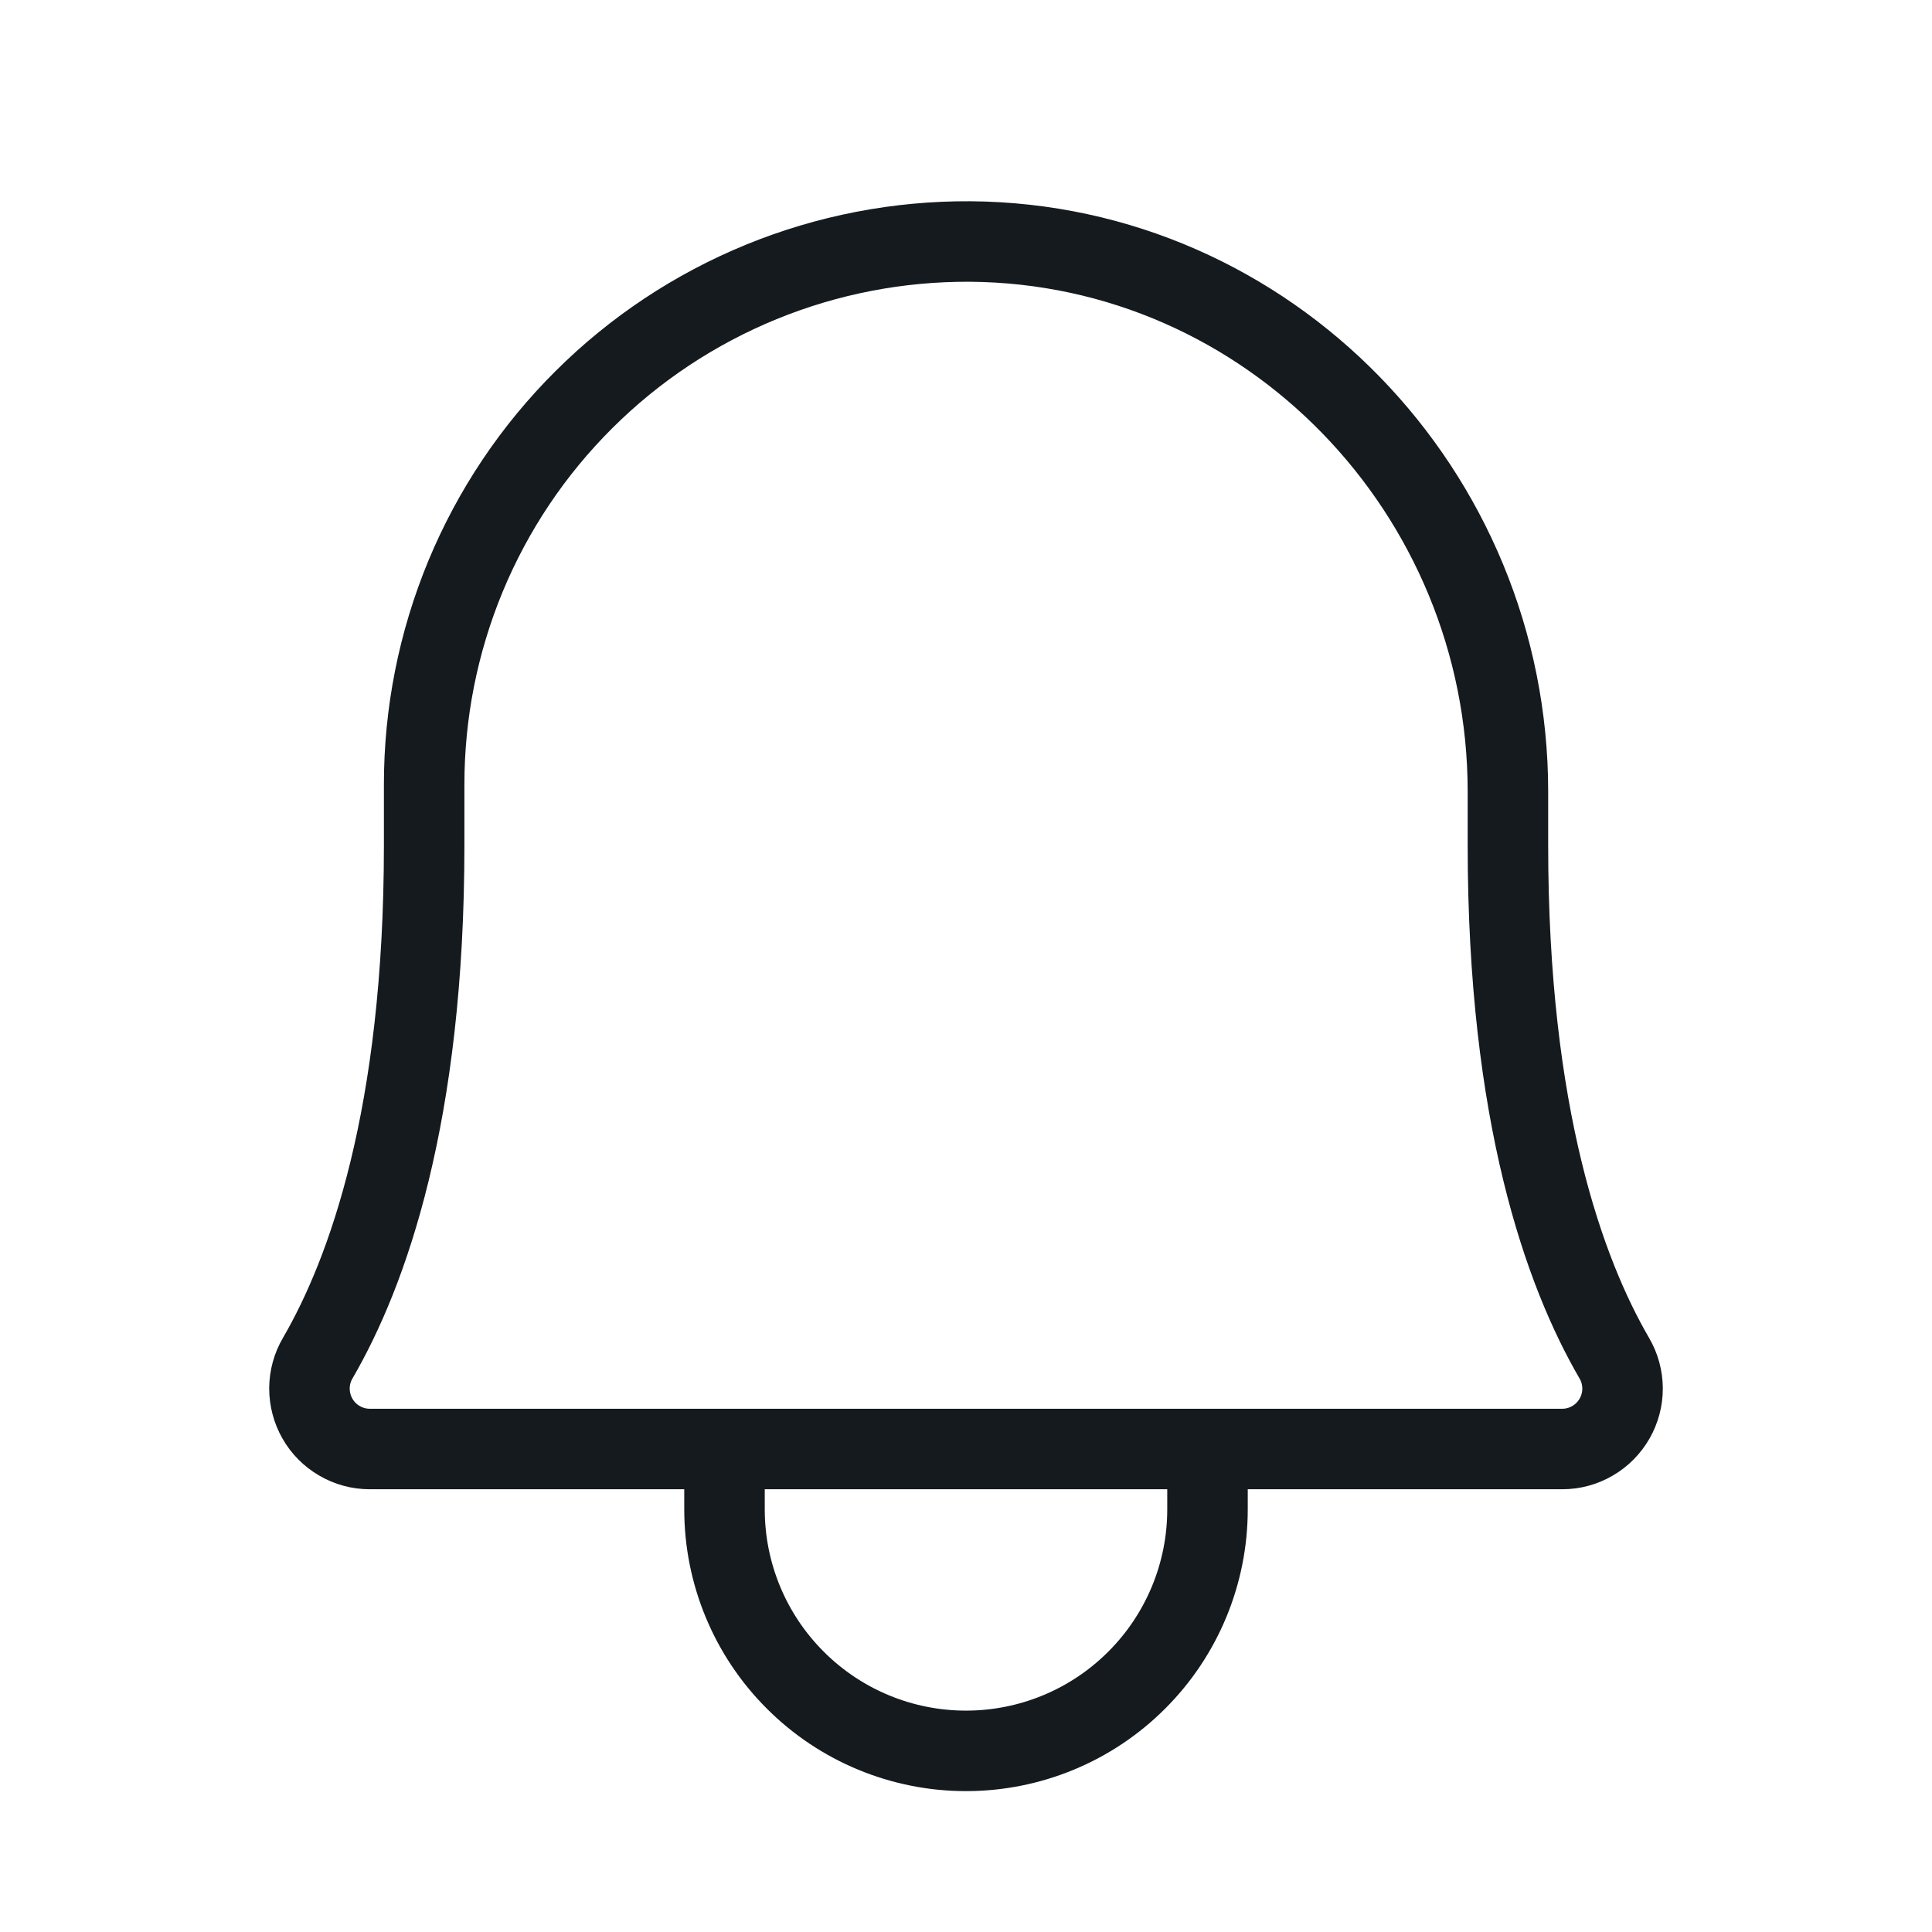
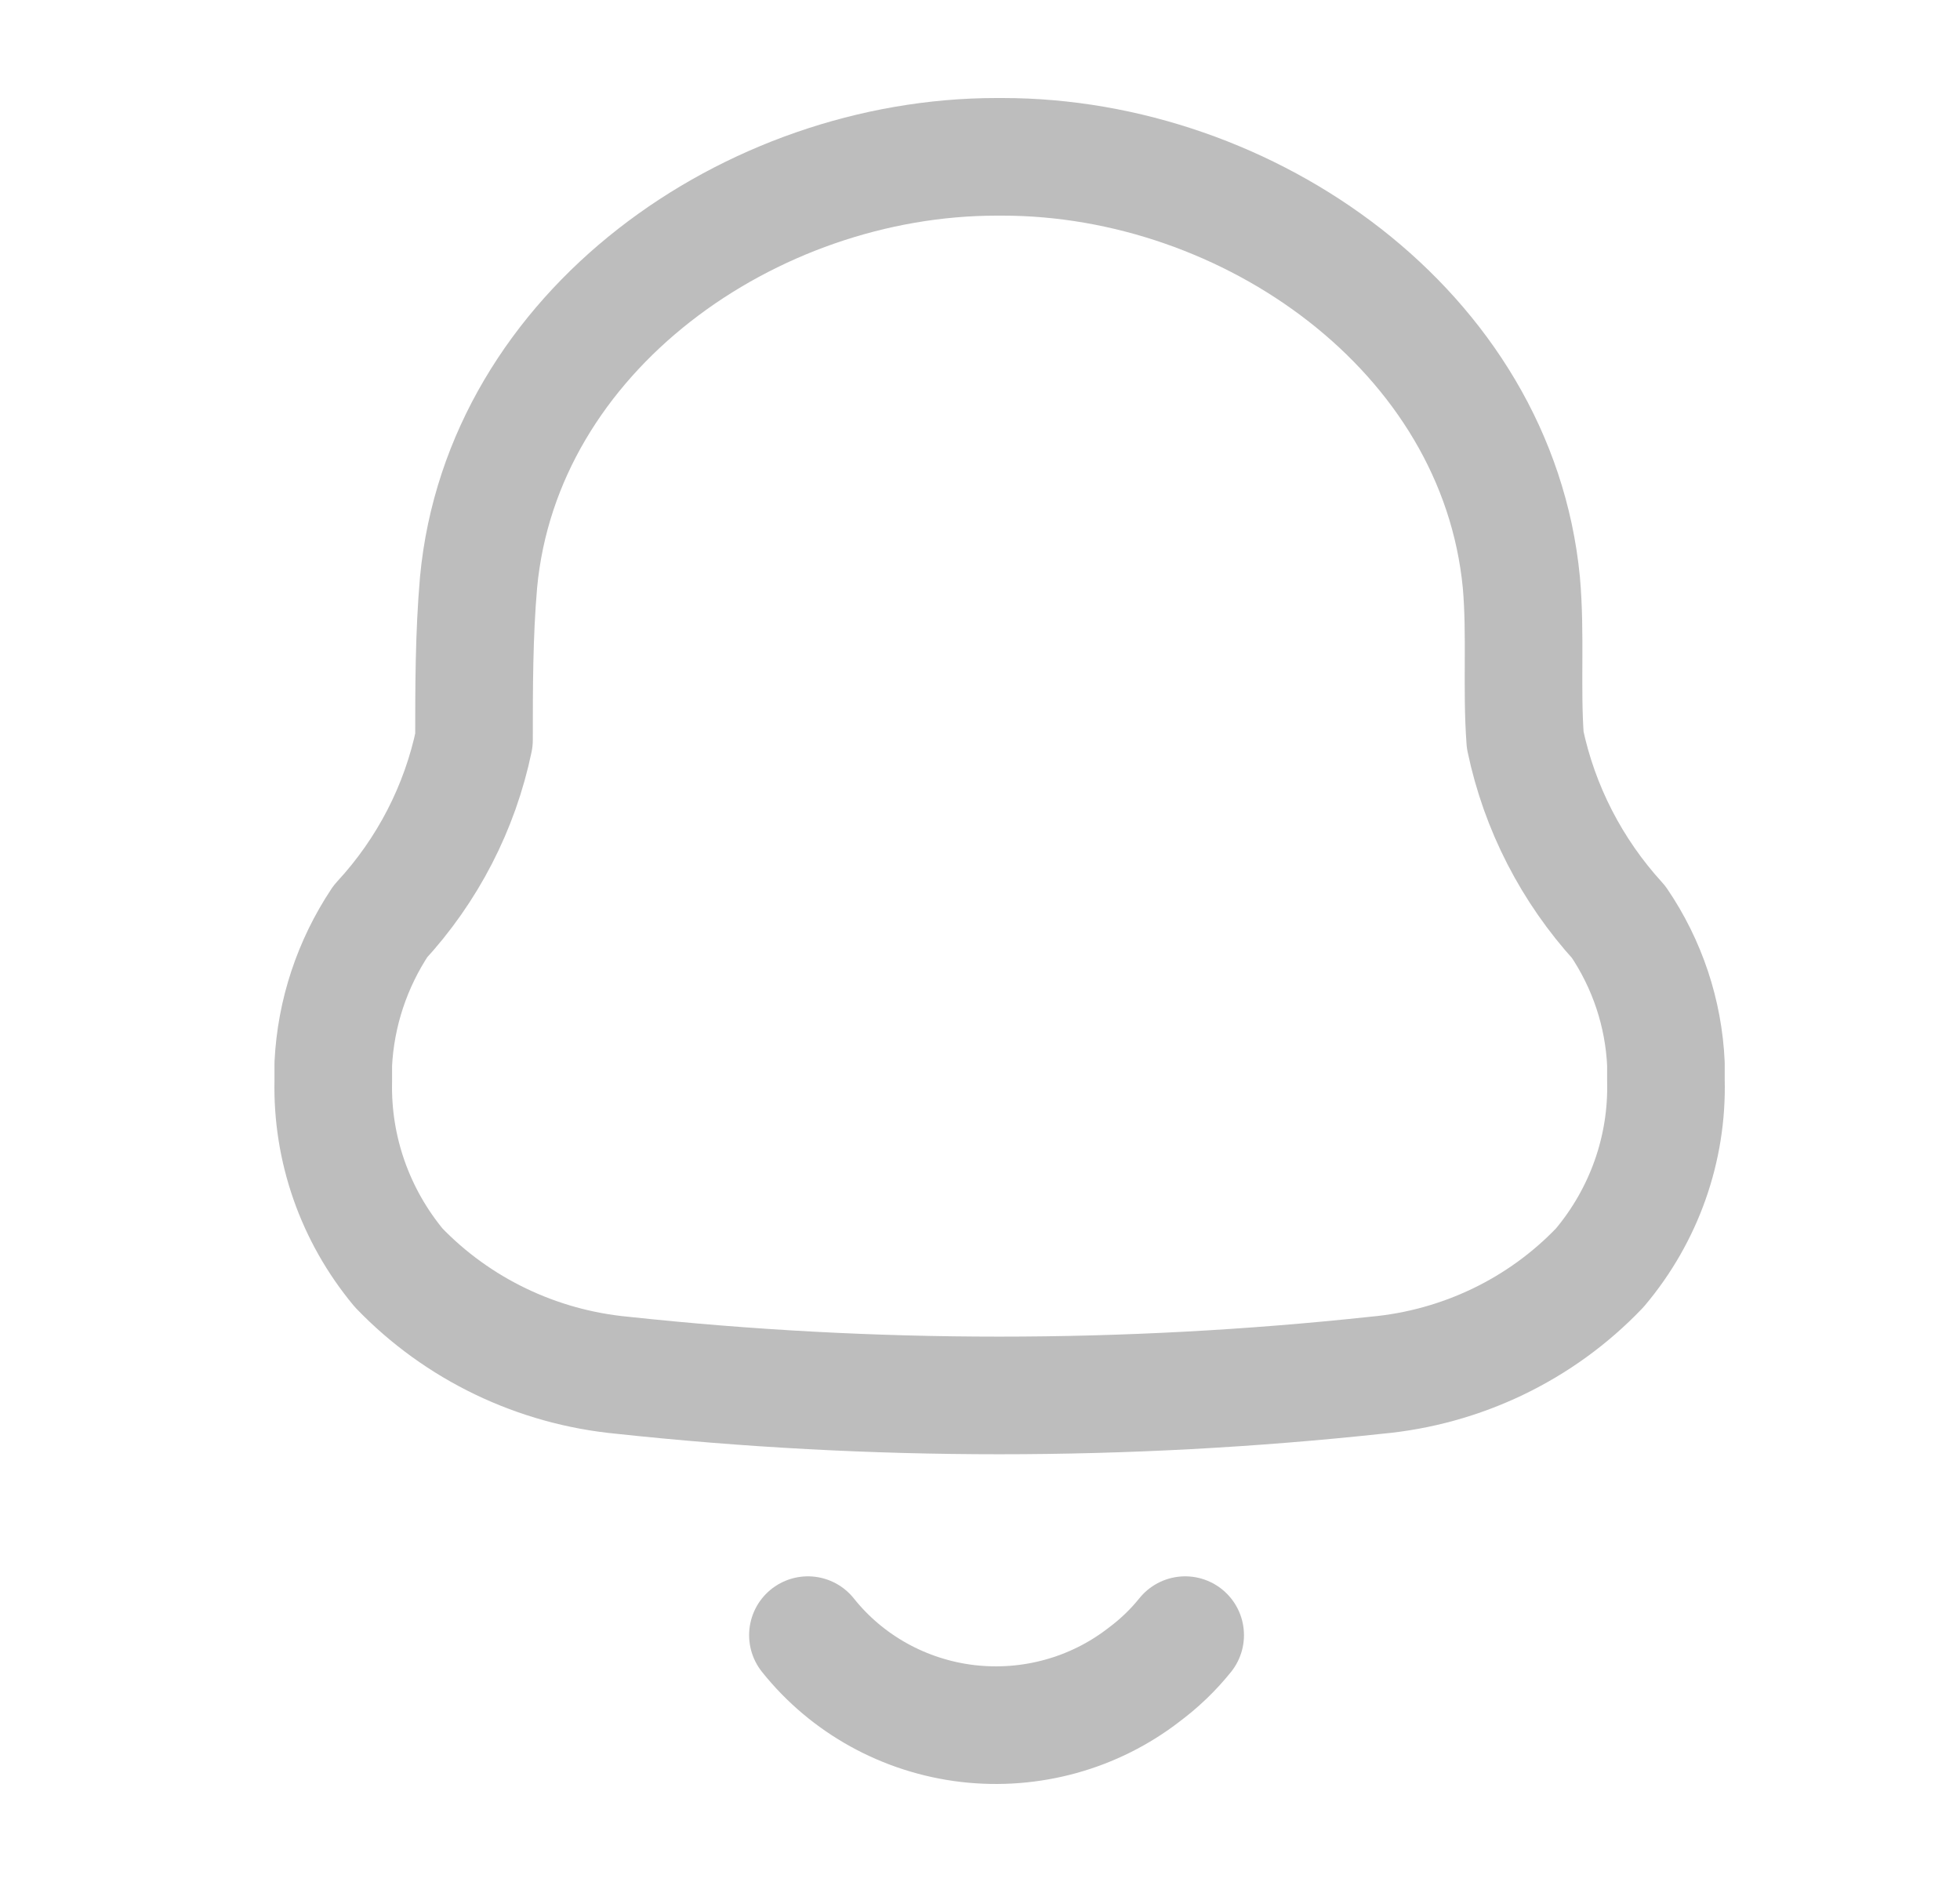
- <svg xmlns="http://www.w3.org/2000/svg" width="24" height="24" viewBox="0 0 24 24" fill="none">
-   <path d="M5.269 9.75C5.268 8.86 5.443 7.98 5.783 7.158C6.124 6.336 6.624 5.59 7.255 4.963C7.885 4.335 8.634 3.839 9.457 3.502C10.28 3.165 11.162 2.995 12.051 3C15.763 3.028 18.732 6.113 18.732 9.835V10.5C18.732 13.858 19.434 15.806 20.053 16.871C20.12 16.985 20.155 17.114 20.156 17.246C20.157 17.378 20.122 17.508 20.057 17.622C19.991 17.737 19.897 17.832 19.783 17.898C19.669 17.965 19.54 18 19.408 18H4.592C4.46 18 4.331 17.965 4.217 17.898C4.103 17.832 4.008 17.737 3.943 17.622C3.878 17.508 3.844 17.378 3.844 17.246C3.845 17.114 3.88 16.985 3.947 16.871C4.566 15.806 5.269 13.857 5.269 10.5L5.269 9.75Z" stroke="#141A1E" strokeWidth="2" strokeLinecap="round" strokeLinejoin="round" />
-   <path d="M9 18V18.75C9 19.546 9.316 20.309 9.879 20.871C10.441 21.434 11.204 21.75 12 21.75C12.796 21.75 13.559 21.434 14.121 20.871C14.684 20.309 15 19.546 15 18.75V18" stroke="#141A1E" strokeWidth="2" strokeLinecap="round" strokeLinejoin="round" />
+ <svg xmlns="http://www.w3.org/2000/svg" width="25" height="24" viewBox="0 0 25 24" fill="none">
+   <path fill-rule="evenodd" clip-rule="evenodd" d="M4.251 13.787V13.568C4.283 12.92 4.491 12.293 4.852 11.75C5.455 11.098 5.867 10.298 6.046 9.436C6.046 8.77 6.046 8.094 6.104 7.427C6.405 4.218 9.577 2 12.711 2H12.789C15.922 2 19.095 4.218 19.405 7.427C19.464 8.094 19.405 8.77 19.454 9.436C19.635 10.3 20.047 11.102 20.647 11.759C21.012 12.297 21.22 12.923 21.249 13.568V13.778C21.271 14.648 20.971 15.497 20.405 16.167C19.657 16.951 18.642 17.439 17.552 17.538C14.357 17.881 11.133 17.881 7.938 17.538C6.849 17.435 5.836 16.948 5.085 16.167C4.528 15.496 4.232 14.653 4.251 13.787Z" stroke="#BDBDBD" stroke-width="1.5" stroke-linecap="round" stroke-linejoin="round" />
+   <path d="M10.305 20.852C10.804 21.478 11.537 21.884 12.342 21.979C13.147 22.073 13.957 21.849 14.593 21.356C14.789 21.21 14.965 21.041 15.117 20.852" stroke="#BDBDBD" stroke-width="1.5" stroke-linecap="round" stroke-linejoin="round" />
</svg>
